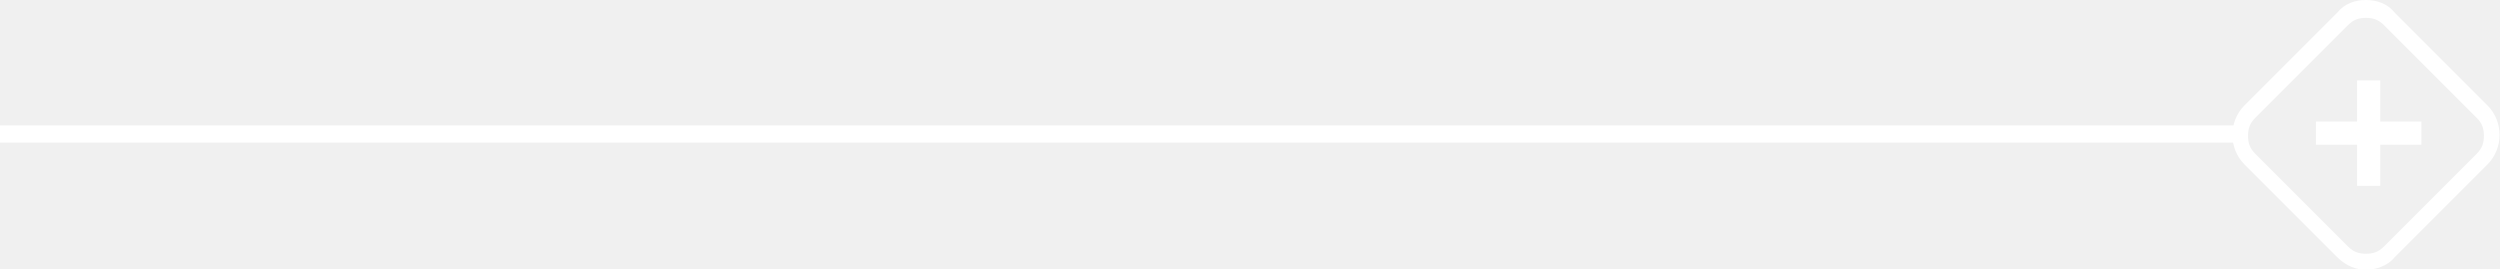
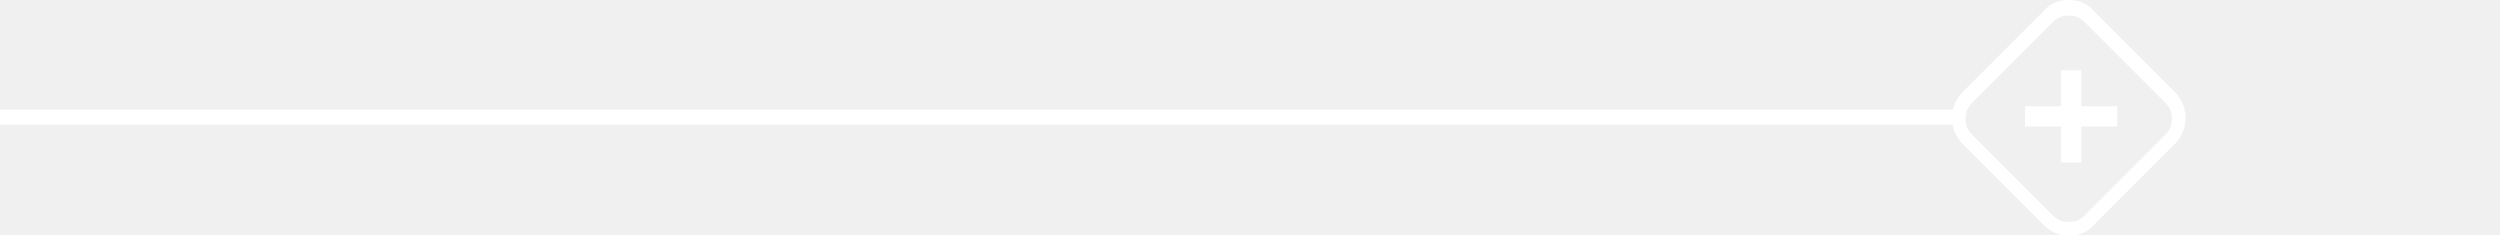
- <svg xmlns="http://www.w3.org/2000/svg" version="1.1" id="Layer_1" x="0px" y="0px" viewBox="0 0 139.9 15" style="enable-background:new 0 0 139.9 15;" xml:space="preserve">
+ <svg xmlns="http://www.w3.org/2000/svg" version="1.1" id="Layer_1" x="0px" y="0px" viewBox="0 0 160 15" style="enable-background:new 0 0 160 15;" xml:space="preserve">
  <style type="text/css">
	.st0{fill:#FFFFFF;}
	.st1{fill:none;stroke:#FFFFFF;stroke-width:0.962;stroke-miterlimit:10;}
</style>
  <g>
    <path class="st0" d="M132.4,1c0.4,0,0.7,0.1,1,0.4l5.2,5.2c0.3,0.3,0.4,0.6,0.4,1s-0.1,0.7-0.4,1l-5.2,5.2c-0.3,0.3-0.6,0.4-1,0.4   s-0.7-0.1-1-0.4l-5.2-5.2c-0.3-0.3-0.4-0.6-0.4-1s0.1-0.7,0.4-1l5.2-5.2C131.7,1.1,132,1,132.4,1 M132.4,0c-0.6,0-1.2,0.2-1.6,0.7   l-5.2,5.2c-0.9,0.9-0.9,2.4,0,3.3l5.2,5.2c0.5,0.5,1.1,0.7,1.6,0.7s1.2-0.2,1.6-0.7l5.2-5.2c0.9-0.9,0.9-2.4,0-3.3l-5.2-5.2   C133.6,0.2,133,0,132.4,0L132.4,0z" />
  </g>
  <g>
    <path class="st0" d="M133.2,6.8h2.3v1.3h-2.3v2.3h-1.3V8.1h-2.3V6.8h2.3V4.5h1.3V6.8z" />
  </g>
  <line class="st1" x1="125.2" y1="7.5" x2="0" y2="7.5" />
</svg>
